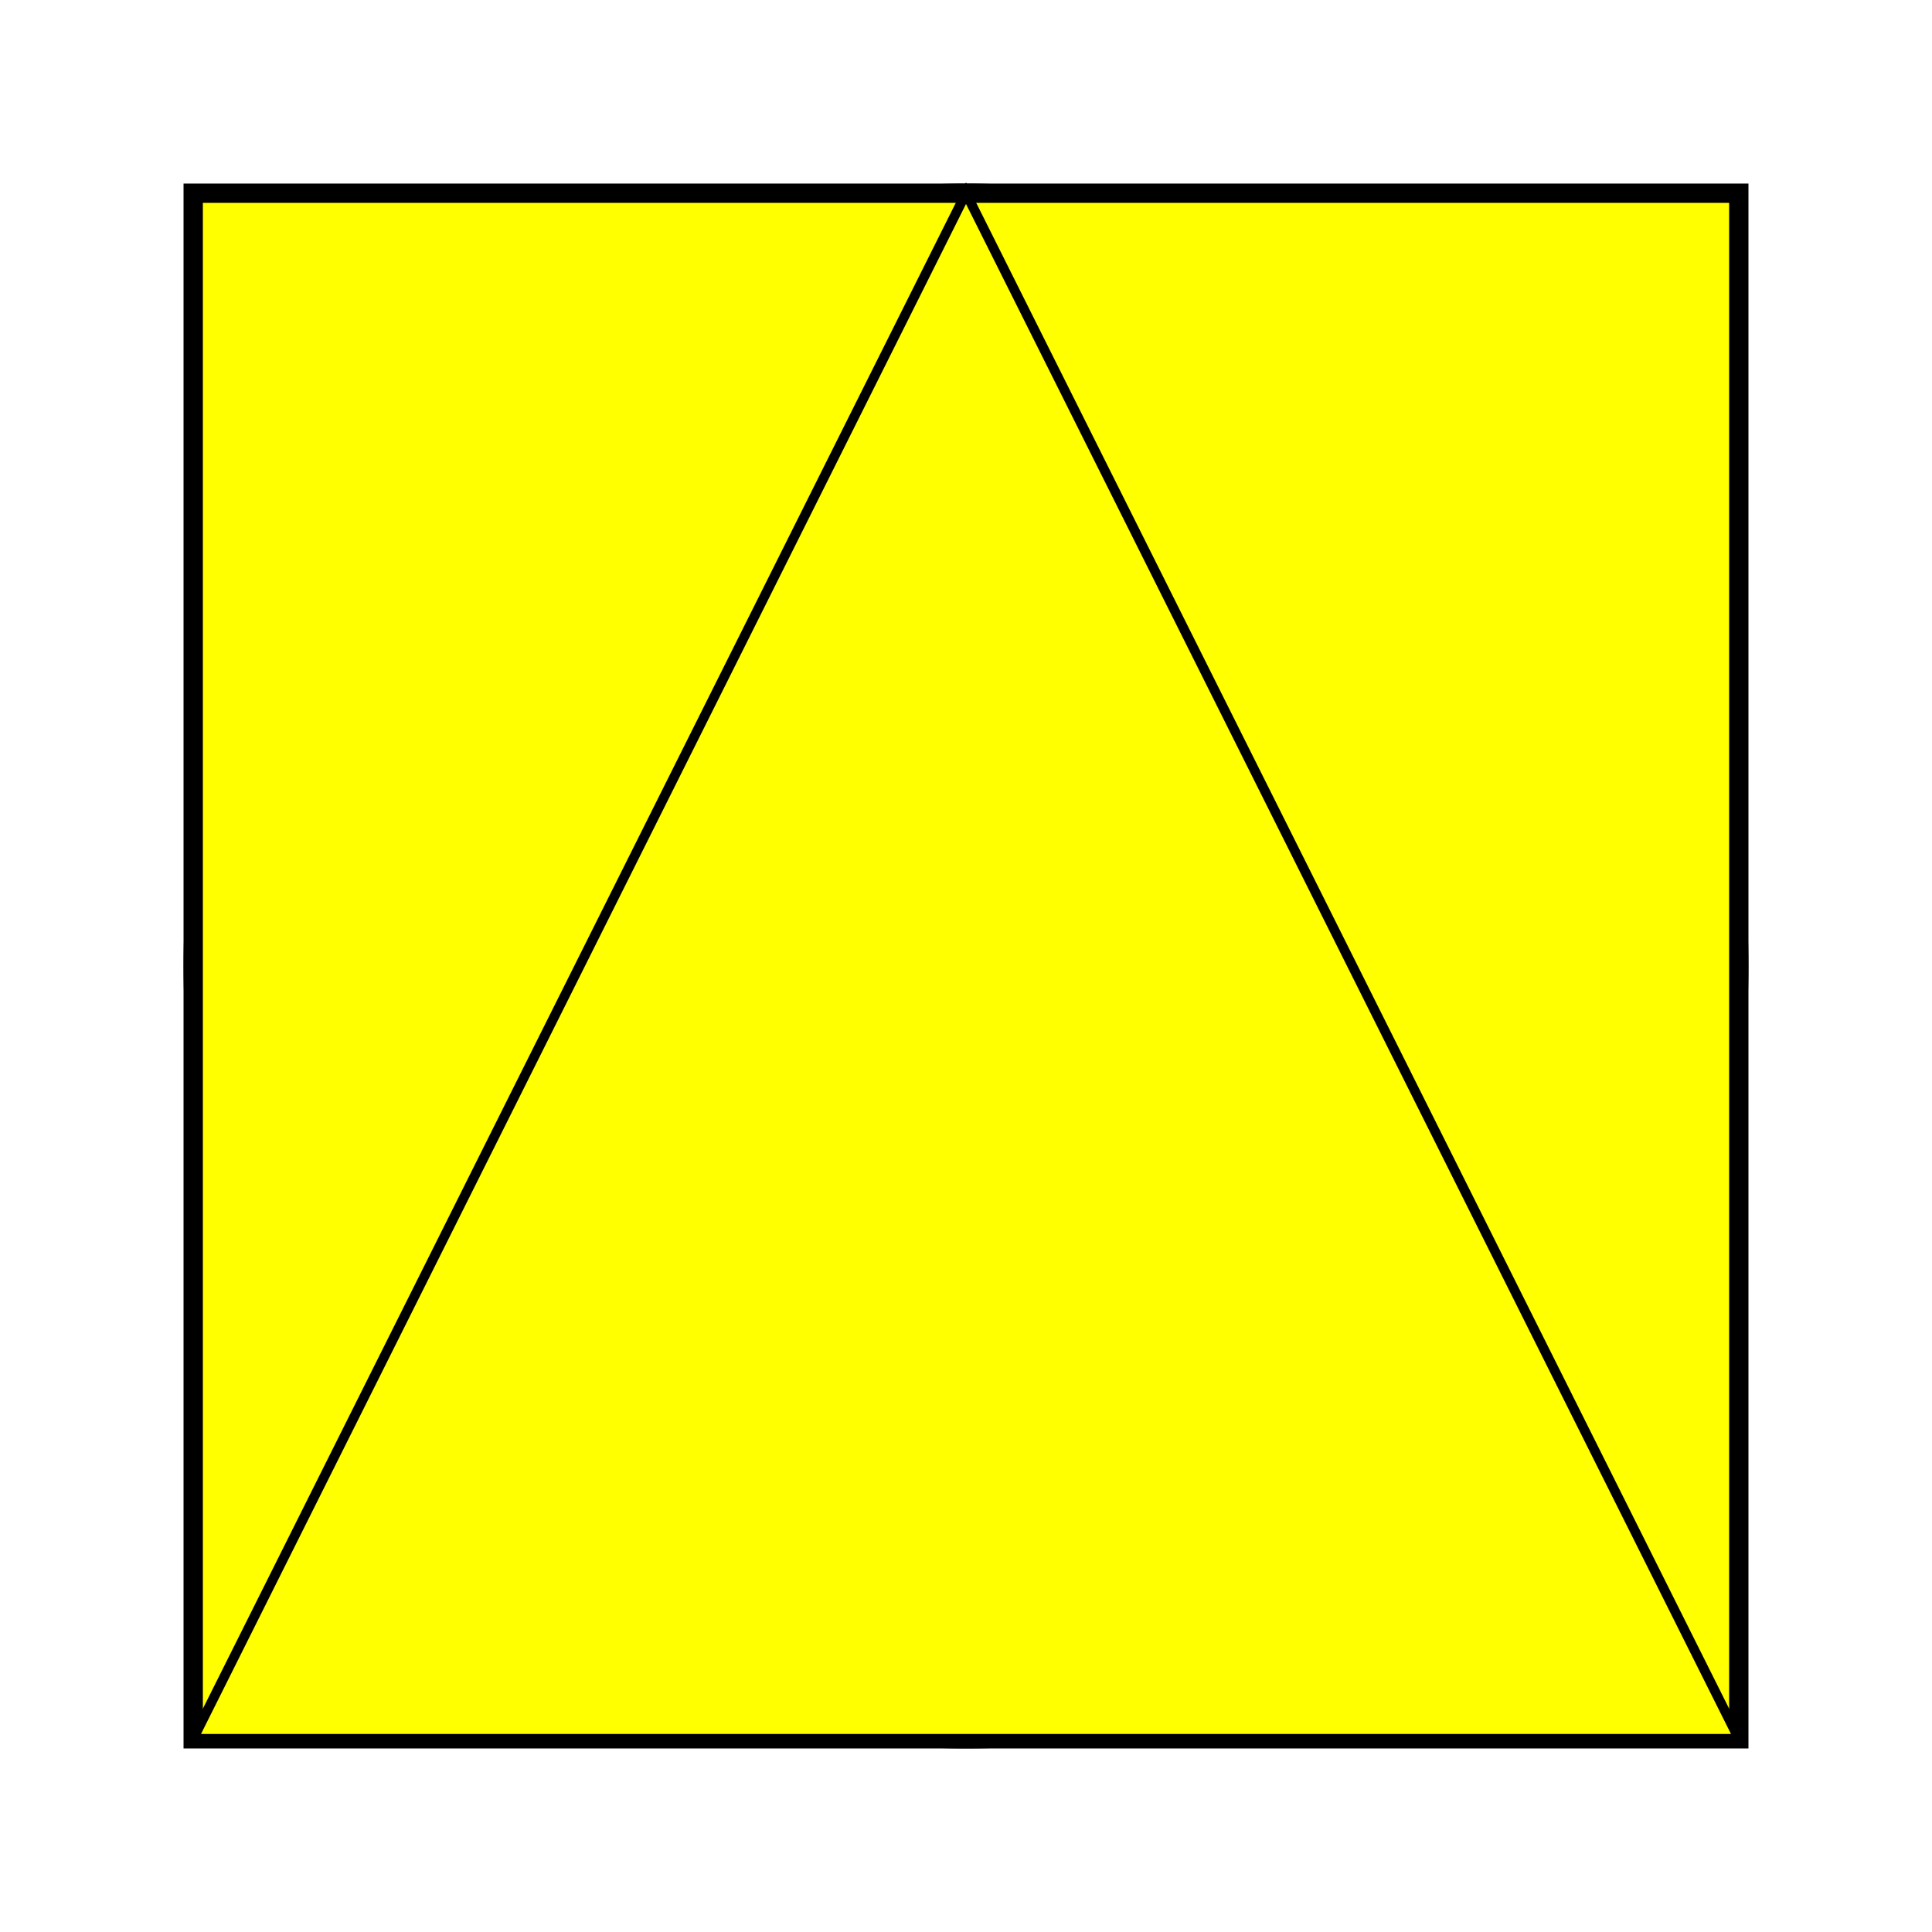
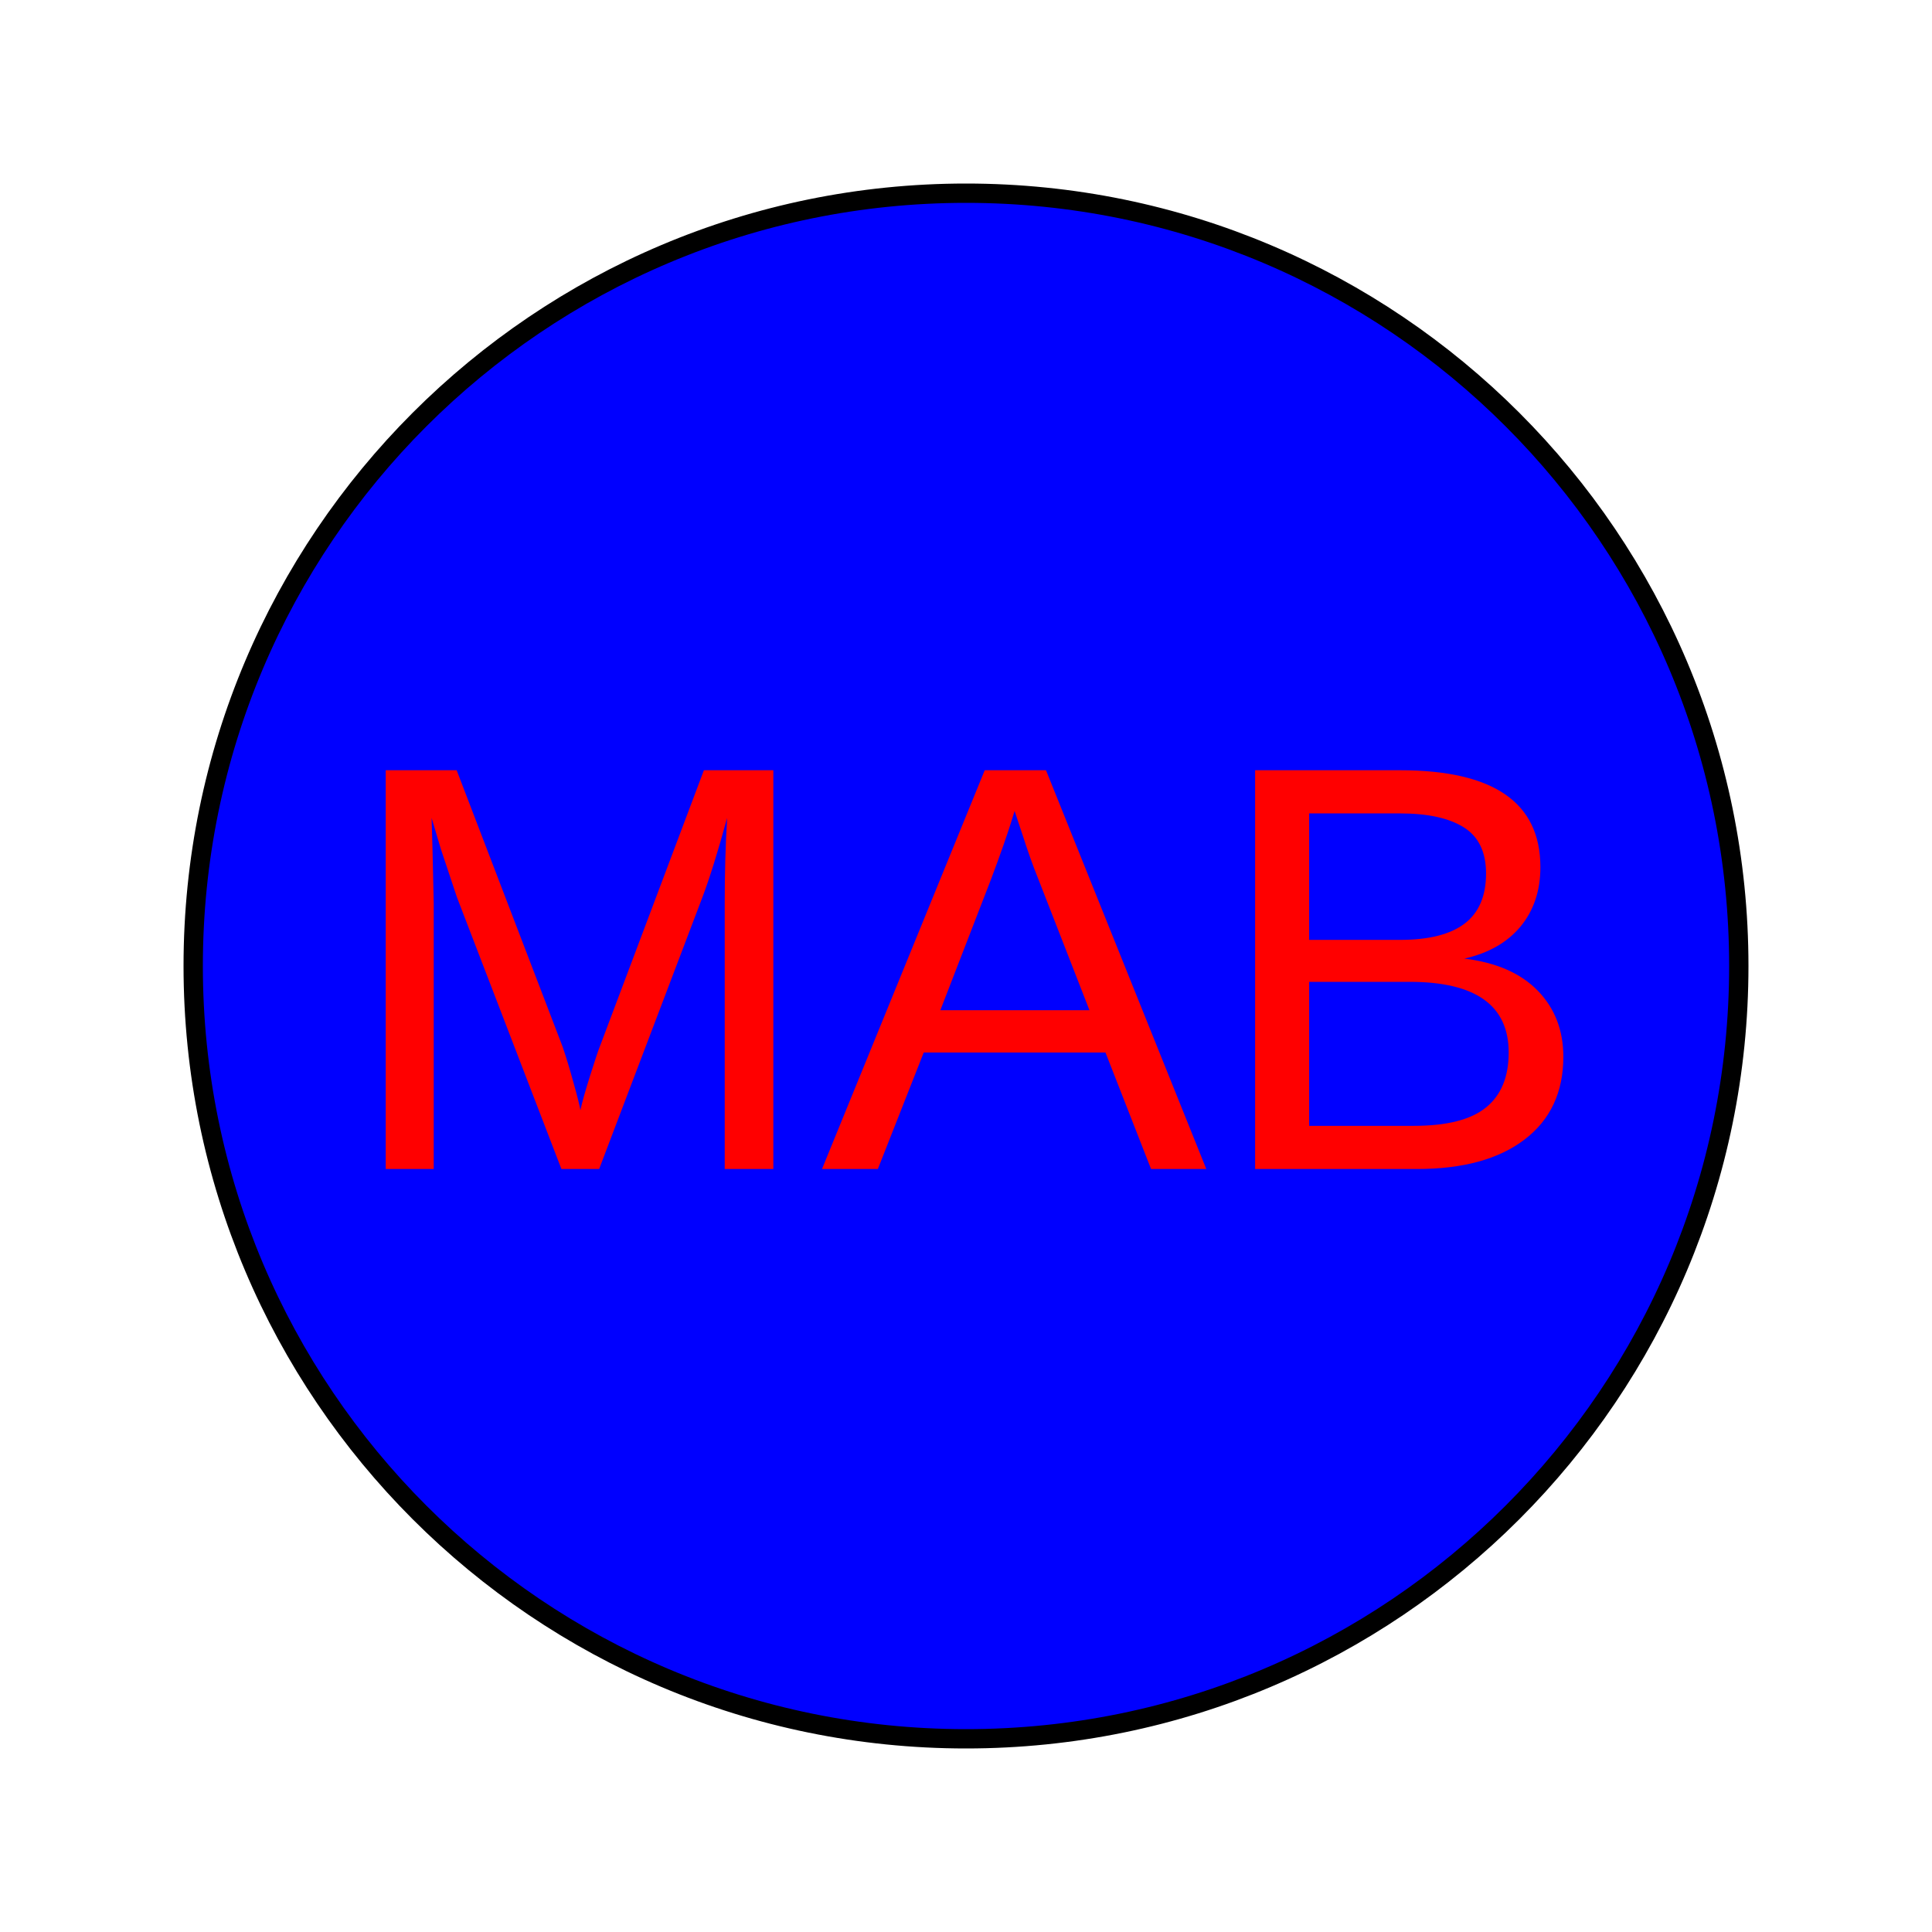
<svg xmlns="http://www.w3.org/2000/svg" width="100" height="100">
-   <circle cx="50" cy="50" r="40" stroke="black" stroke-width="1" fill="yellow" />
-   <rect x="10" y="10" width="80" height="80" stroke="black" stroke-width="1" fill="yellow" />
-   <polygon points="50,10 10,90 90,90" stroke="black" stroke-width=".5" fill="yellow" />
+   <circle cx="50" cy="50" r="40" stroke="black" stroke-width="1" fill="blue" />
+   <text x="50%" y="52%" fill="red" font-size="30" font-family="Arial" text-anchor="middle" dominant-baseline="middle">MAB</text>
</svg>
